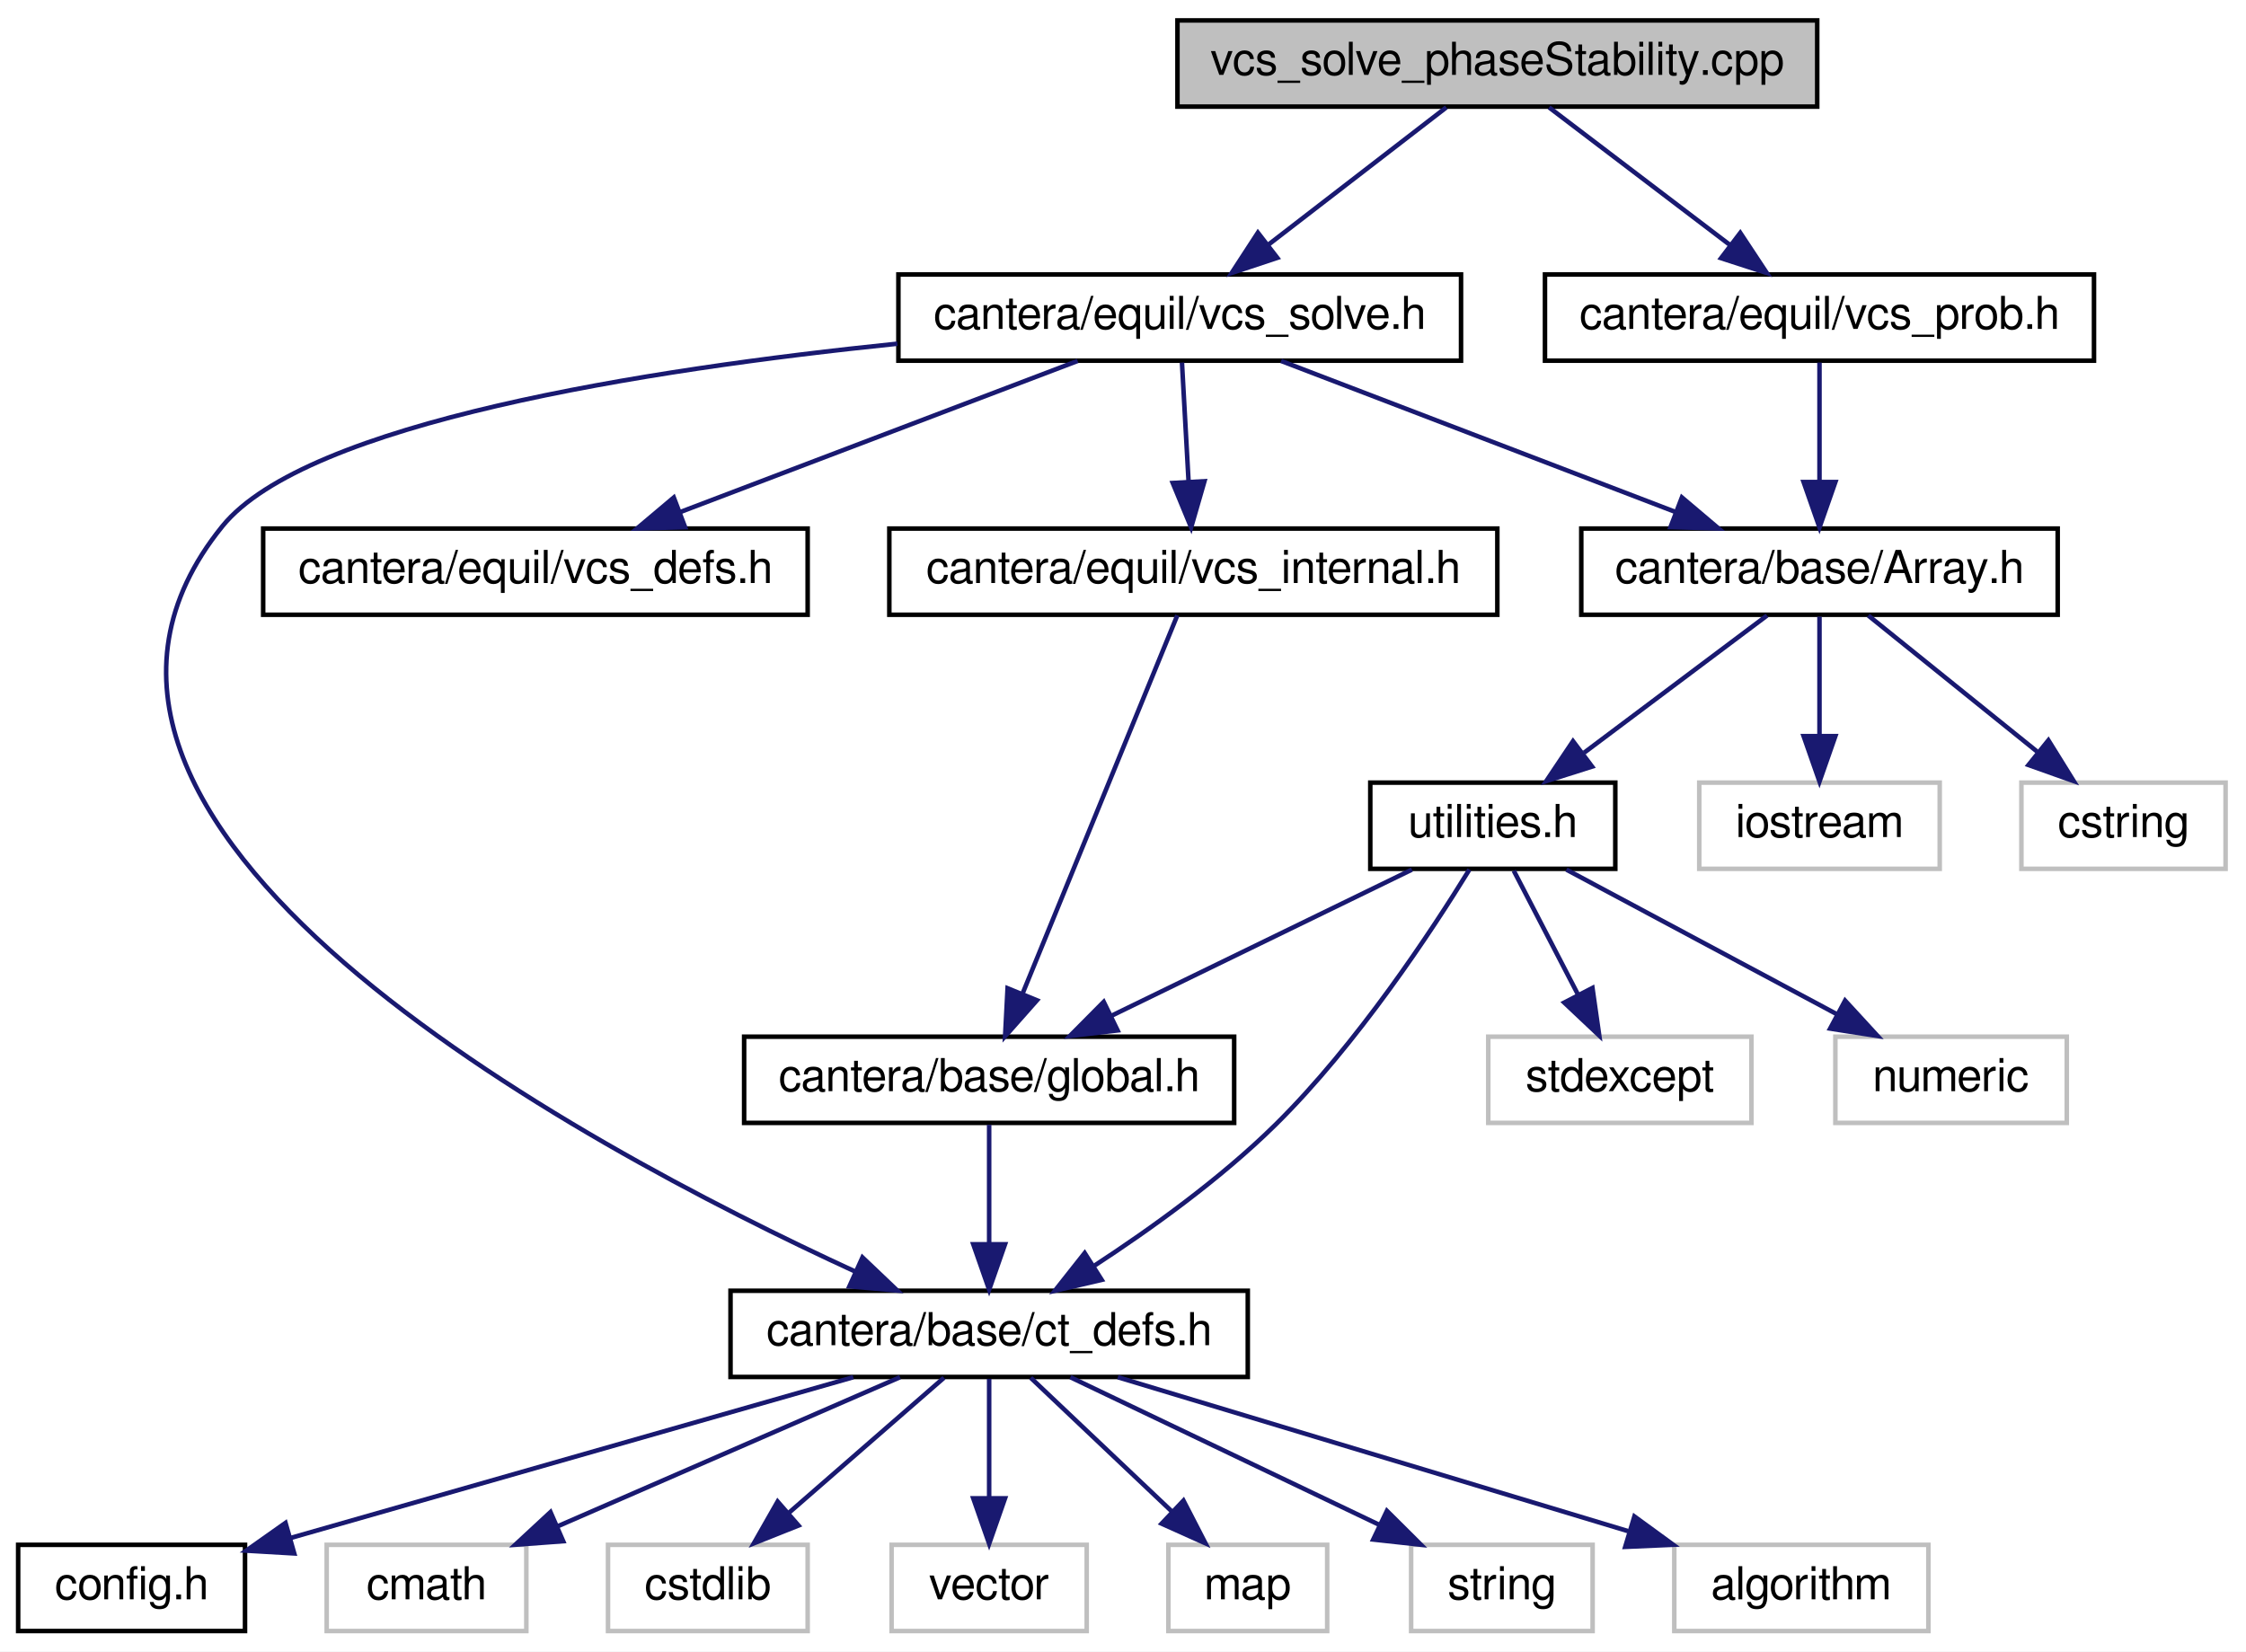
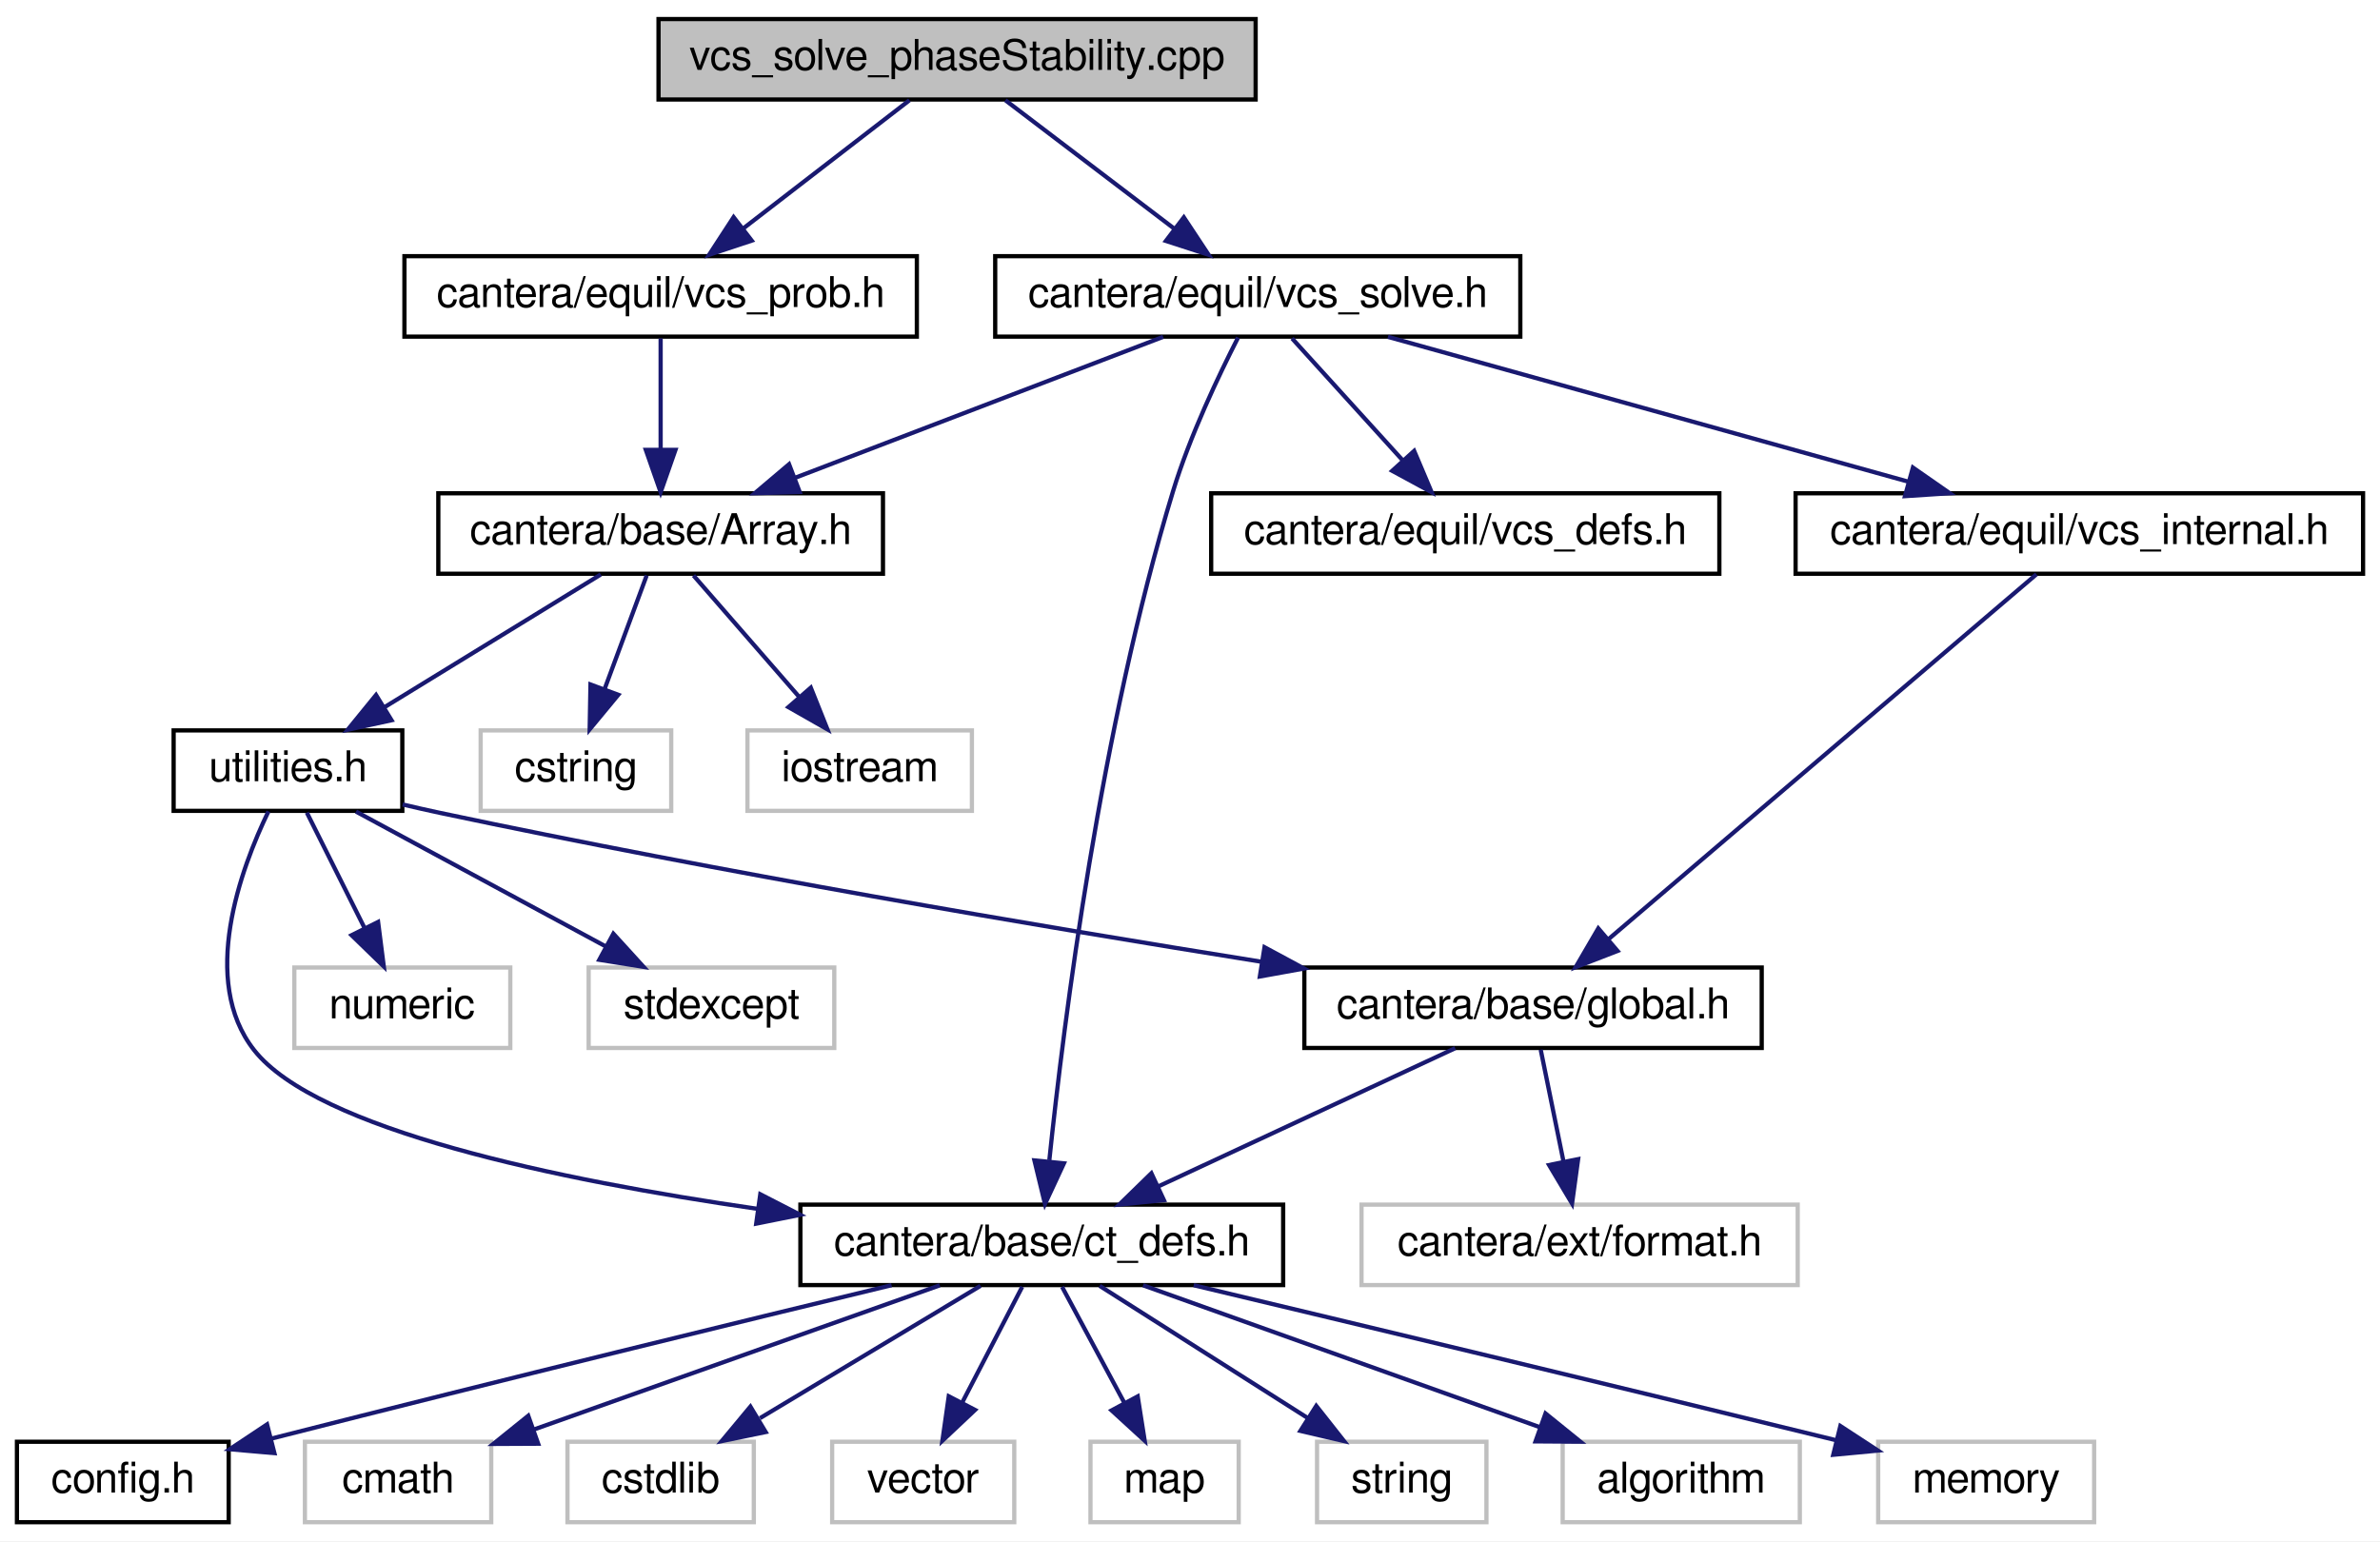
- <svg xmlns="http://www.w3.org/2000/svg" xmlns:xlink="http://www.w3.org/1999/xlink" width="495pt" height="364pt" viewBox="0.00 0.00 495.00 364.00">
+ <svg xmlns="http://www.w3.org/2000/svg" xmlns:xlink="http://www.w3.org/1999/xlink" width="562pt" height="364pt" viewBox="0.00 0.00 562.00 364.00">
  <g id="graph0" class="graph" transform="scale(1 1) rotate(0) translate(4 360)">
-     <polygon fill="white" stroke="none" points="-4,4 -4,-360 491,-360 491,4 -4,4" />
+     <polygon fill="white" stroke="none" points="-4,4 -4,-360 558,-360 558,4 -4,4" />
    <g id="node1" class="node">
-       <polygon fill="#bfbfbf" stroke="black" points="255.5,-336.5 255.5,-355.5 396.5,-355.5 396.5,-336.5 255.5,-336.5" />
-       <text text-anchor="middle" x="326" y="-343.5" font-family="FreeSans" font-size="10.00">vcs_solve_phaseStability.cpp</text>
+       <polygon fill="#bfbfbf" stroke="black" points="151.5,-336.5 151.5,-355.5 292.5,-355.5 292.5,-336.5 151.5,-336.5" />
+       <text text-anchor="middle" x="222" y="-343.5" font-family="FreeSans" font-size="10.00">vcs_solve_phaseStability.cpp</text>
    </g>
    <g id="node2" class="node">
      <g id="a_node2">
        <a xlink:href="vcs__solve_8h.html" target="_top" xlink:title="Header file for the internal object that holds the vcs equilibrium problem (see Class VCS_SOLVE and e...">
-           <polygon fill="white" stroke="black" points="194,-280.5 194,-299.5 318,-299.5 318,-280.5 194,-280.5" />
-           <text text-anchor="middle" x="256" y="-287.5" font-family="FreeSans" font-size="10.00">cantera/equil/vcs_solve.h</text>
+           <polygon fill="white" stroke="black" points="231,-280.5 231,-299.5 355,-299.5 355,-280.5 231,-280.5" />
+           <text text-anchor="middle" x="293" y="-287.5" font-family="FreeSans" font-size="10.00">cantera/equil/vcs_solve.h</text>
        </a>
      </g>
    </g>
    <g id="edge1" class="edge">
-       <path fill="none" stroke="midnightblue" d="M314.753,-336.324C304.203,-328.185 288.199,-315.839 275.558,-306.087" />
-       <polygon fill="midnightblue" stroke="midnightblue" points="277.507,-303.171 267.451,-299.834 273.231,-308.713 277.507,-303.171" />
-     </g>
-     <g id="node20" class="node">
-       <g id="a_node20">
+       <path fill="none" stroke="midnightblue" d="M233.407,-336.324C244.109,-328.185 260.341,-315.839 273.163,-306.087" />
+       <polygon fill="midnightblue" stroke="midnightblue" points="275.544,-308.673 281.385,-299.834 271.307,-303.102 275.544,-308.673" />
+     </g>
+     <g id="node22" class="node">
+       <g id="a_node22">
        <a xlink:href="vcs__prob_8h.html" target="_top" xlink:title="Header for the Interface class for the vcs thermo equilibrium solver package,. ">
-           <polygon fill="white" stroke="black" points="336.5,-280.5 336.5,-299.5 457.5,-299.5 457.5,-280.5 336.5,-280.5" />
-           <text text-anchor="middle" x="397" y="-287.5" font-family="FreeSans" font-size="10.00">cantera/equil/vcs_prob.h</text>
-         </a>
-       </g>
-     </g>
-     <g id="edge22" class="edge">
-       <path fill="none" stroke="midnightblue" d="M337.407,-336.324C348.109,-328.185 364.341,-315.839 377.163,-306.087" />
-       <polygon fill="midnightblue" stroke="midnightblue" points="379.544,-308.673 385.385,-299.834 375.307,-303.102 379.544,-308.673" />
+           <polygon fill="white" stroke="black" points="91.5,-280.5 91.5,-299.5 212.5,-299.5 212.5,-280.5 91.5,-280.5" />
+           <text text-anchor="middle" x="152" y="-287.5" font-family="FreeSans" font-size="10.00">cantera/equil/vcs_prob.h</text>
+         </a>
+       </g>
+     </g>
+     <g id="edge24" class="edge">
+       <path fill="none" stroke="midnightblue" d="M210.753,-336.324C200.203,-328.185 184.199,-315.839 171.558,-306.087" />
+       <polygon fill="midnightblue" stroke="midnightblue" points="173.507,-303.171 163.451,-299.834 169.231,-308.713 173.507,-303.171" />
    </g>
    <g id="node3" class="node">
      <g id="a_node3">
        <a xlink:href="ct__defs_8h.html" target="_top" xlink:title="This file contains definitions of terms that are used in internal routines and are unlikely to need m...">
-           <polygon fill="white" stroke="black" points="157,-56.5 157,-75.5 271,-75.5 271,-56.5 157,-56.5" />
-           <text text-anchor="middle" x="214" y="-63.5" font-family="FreeSans" font-size="10.00">cantera/base/ct_defs.h</text>
+           <polygon fill="white" stroke="black" points="185,-56.5 185,-75.5 299,-75.5 299,-56.5 185,-56.5" />
+           <text text-anchor="middle" x="242" y="-63.5" font-family="FreeSans" font-size="10.00">cantera/base/ct_defs.h</text>
        </a>
      </g>
    </g>
    <g id="edge2" class="edge">
-       <path fill="none" stroke="midnightblue" d="M193.774,-284.243C138.426,-278.566 63.467,-266.82 45,-244 -8.149,-178.321 123.253,-107.875 184.558,-79.701" />
-       <polygon fill="midnightblue" stroke="midnightblue" points="186.081,-82.853 193.756,-75.549 183.201,-76.473 186.081,-82.853" />
-     </g>
-     <g id="node11" class="node">
-       <g id="a_node11">
-         <a xlink:href="vcs__defs_8h.html" target="_top" xlink:title="Defines and definitions within the vcs package. ">
-           <polygon fill="white" stroke="black" points="54,-224.5 54,-243.5 174,-243.5 174,-224.5 54,-224.5" />
-           <text text-anchor="middle" x="114" y="-231.5" font-family="FreeSans" font-size="10.00">cantera/equil/vcs_defs.h</text>
-         </a>
-       </g>
-     </g>
-     <g id="edge10" class="edge">
-       <path fill="none" stroke="midnightblue" d="M233.5,-280.444C209.923,-271.478 172.678,-257.314 146.036,-247.183" />
-       <polygon fill="midnightblue" stroke="midnightblue" points="146.986,-243.8 136.395,-243.516 144.498,-250.342 146.986,-243.8" />
+       <path fill="none" stroke="midnightblue" d="M288.354,-280.282C283.803,-271.392 276.988,-257.085 273,-244 255.91,-187.92 247.206,-118.796 243.785,-85.997" />
+       <polygon fill="midnightblue" stroke="midnightblue" points="247.229,-85.253 242.758,-75.648 240.263,-85.945 247.229,-85.253" />
    </g>
    <g id="node12" class="node">
      <g id="a_node12">
+         <a xlink:href="vcs__defs_8h.html" target="_top" xlink:title="Defines and definitions within the vcs package. ">
+           <polygon fill="white" stroke="black" points="282,-224.5 282,-243.5 402,-243.5 402,-224.5 282,-224.5" />
+           <text text-anchor="middle" x="342" y="-231.5" font-family="FreeSans" font-size="10.00">cantera/equil/vcs_defs.h</text>
+         </a>
+       </g>
+     </g>
+     <g id="edge11" class="edge">
+       <path fill="none" stroke="midnightblue" d="M301.091,-280.083C308.155,-272.298 318.588,-260.801 327.149,-251.367" />
+       <polygon fill="midnightblue" stroke="midnightblue" points="329.931,-253.509 334.059,-243.751 324.747,-248.805 329.931,-253.509" />
+     </g>
+     <g id="node13" class="node">
+       <g id="a_node13">
        <a xlink:href="vcs__internal_8h.html" target="_top" xlink:title="Internal declarations for the VCSnonideal package. ">
-           <polygon fill="white" stroke="black" points="192,-224.5 192,-243.5 326,-243.5 326,-224.5 192,-224.5" />
-           <text text-anchor="middle" x="259" y="-231.5" font-family="FreeSans" font-size="10.00">cantera/equil/vcs_internal.h</text>
-         </a>
-       </g>
-     </g>
-     <g id="edge11" class="edge">
-       <path fill="none" stroke="midnightblue" d="M256.495,-280.083C256.889,-273.006 257.452,-262.861 257.945,-253.986" />
-       <polygon fill="midnightblue" stroke="midnightblue" points="261.454,-253.93 258.514,-243.751 254.464,-253.542 261.454,-253.93" />
-     </g>
-     <g id="node14" class="node">
-       <g id="a_node14">
+           <polygon fill="white" stroke="black" points="420,-224.5 420,-243.5 554,-243.5 554,-224.5 420,-224.5" />
+           <text text-anchor="middle" x="487" y="-231.5" font-family="FreeSans" font-size="10.00">cantera/equil/vcs_internal.h</text>
+         </a>
+       </g>
+     </g>
+     <g id="edge12" class="edge">
+       <path fill="none" stroke="midnightblue" d="M323.74,-280.444C356.944,-271.201 409.991,-256.436 446.557,-246.257" />
+       <polygon fill="midnightblue" stroke="midnightblue" points="447.709,-249.57 456.404,-243.516 445.832,-242.826 447.709,-249.57" />
+     </g>
+     <g id="node16" class="node">
+       <g id="a_node16">
        <a xlink:href="Array_8h.html" target="_top" xlink:title="Header file for class Cantera::Array2D. ">
-           <polygon fill="white" stroke="black" points="344.5,-224.5 344.5,-243.5 449.5,-243.5 449.5,-224.5 344.5,-224.5" />
-           <text text-anchor="middle" x="397" y="-231.5" font-family="FreeSans" font-size="10.00">cantera/base/Array.h</text>
-         </a>
-       </g>
-     </g>
-     <g id="edge14" class="edge">
-       <path fill="none" stroke="midnightblue" d="M278.342,-280.444C301.753,-271.478 338.736,-257.314 365.19,-247.183" />
-       <polygon fill="midnightblue" stroke="midnightblue" points="366.676,-250.361 374.763,-243.516 364.172,-243.824 366.676,-250.361" />
+           <polygon fill="white" stroke="black" points="99.5,-224.5 99.5,-243.5 204.5,-243.5 204.5,-224.5 99.5,-224.5" />
+           <text text-anchor="middle" x="152" y="-231.5" font-family="FreeSans" font-size="10.00">cantera/base/Array.h</text>
+         </a>
+       </g>
+     </g>
+     <g id="edge16" class="edge">
+       <path fill="none" stroke="midnightblue" d="M270.658,-280.444C247.247,-271.478 210.264,-257.314 183.81,-247.183" />
+       <polygon fill="midnightblue" stroke="midnightblue" points="184.828,-243.824 174.237,-243.516 182.324,-250.361 184.828,-243.824" />
    </g>
    <g id="node4" class="node">
      <g id="a_node4">
        <a xlink:href="config_8h_source.html" target="_top" xlink:title="config.h">
          <polygon fill="white" stroke="black" points="0,-0.5 0,-19.5 50,-19.5 50,-0.5 0,-0.5" />
          <text text-anchor="middle" x="25" y="-7.5" font-family="FreeSans" font-size="10.00">config.h</text>
        </a>
      </g>
    </g>
    <g id="edge3" class="edge">
-       <path fill="none" stroke="midnightblue" d="M184.052,-56.444C150.421,-46.835 95.895,-31.256 60.24,-21.069" />
-       <polygon fill="midnightblue" stroke="midnightblue" points="60.848,-17.602 50.271,-18.22 58.925,-24.333 60.848,-17.602" />
+       <path fill="none" stroke="midnightblue" d="M206.53,-56.474C171.646,-48.046 116.63,-34.638 60.067,-20.241" />
+       <polygon fill="midnightblue" stroke="midnightblue" points="60.793,-16.815 50.238,-17.734 59.062,-23.597 60.793,-16.815" />
    </g>
    <g id="node5" class="node">
      <polygon fill="white" stroke="#bfbfbf" points="68,-0.5 68,-19.5 112,-19.5 112,-0.5 68,-0.5" />
      <text text-anchor="middle" x="90" y="-7.5" font-family="FreeSans" font-size="10.00">cmath</text>
    </g>
    <g id="edge4" class="edge">
-       <path fill="none" stroke="midnightblue" d="M194.352,-56.444C174.035,-47.596 142.097,-33.688 118.902,-23.587" />
-       <polygon fill="midnightblue" stroke="midnightblue" points="120.122,-20.3 109.556,-19.516 117.327,-26.718 120.122,-20.3" />
+       <path fill="none" stroke="midnightblue" d="M217.915,-56.444C192.006,-47.239 150.677,-32.556 122.04,-22.383" />
+       <polygon fill="midnightblue" stroke="midnightblue" points="123.08,-19.038 112.486,-18.988 120.737,-25.634 123.08,-19.038" />
    </g>
    <g id="node6" class="node">
      <polygon fill="white" stroke="#bfbfbf" points="130,-0.5 130,-19.5 174,-19.5 174,-0.5 130,-0.5" />
      <text text-anchor="middle" x="152" y="-7.5" font-family="FreeSans" font-size="10.00">cstdlib</text>
    </g>
    <g id="edge5" class="edge">
-       <path fill="none" stroke="midnightblue" d="M204.039,-56.324C194.873,-48.341 181.063,-36.313 169.972,-26.653" />
-       <polygon fill="midnightblue" stroke="midnightblue" points="171.982,-23.762 162.143,-19.834 167.385,-29.041 171.982,-23.762" />
+       <path fill="none" stroke="midnightblue" d="M227.54,-56.324C213.5,-47.9 191.952,-34.971 175.457,-25.074" />
+       <polygon fill="midnightblue" stroke="midnightblue" points="176.8,-21.798 166.424,-19.654 173.198,-27.801 176.8,-21.798" />
    </g>
    <g id="node7" class="node">
      <polygon fill="white" stroke="#bfbfbf" points="192.5,-0.5 192.5,-19.5 235.5,-19.5 235.5,-0.5 192.5,-0.5" />
      <text text-anchor="middle" x="214" y="-7.5" font-family="FreeSans" font-size="10.00">vector</text>
    </g>
    <g id="edge6" class="edge">
-       <path fill="none" stroke="midnightblue" d="M214,-56.083C214,-49.006 214,-38.861 214,-29.986" />
-       <polygon fill="midnightblue" stroke="midnightblue" points="217.5,-29.751 214,-19.751 210.5,-29.751 217.5,-29.751" />
+       <path fill="none" stroke="midnightblue" d="M237.376,-56.083C233.544,-48.691 227.976,-37.953 223.235,-28.811" />
+       <polygon fill="midnightblue" stroke="midnightblue" points="226.248,-27.017 218.538,-19.751 220.034,-30.24 226.248,-27.017" />
    </g>
    <g id="node8" class="node">
      <polygon fill="white" stroke="#bfbfbf" points="253.5,-0.5 253.5,-19.5 288.5,-19.5 288.5,-0.5 253.5,-0.5" />
      <text text-anchor="middle" x="271" y="-7.5" font-family="FreeSans" font-size="10.00">map</text>
    </g>
    <g id="edge7" class="edge">
-       <path fill="none" stroke="midnightblue" d="M223.158,-56.324C231.501,-48.42 244.032,-36.548 254.177,-26.938" />
-       <polygon fill="midnightblue" stroke="midnightblue" points="256.823,-29.252 261.675,-19.834 252.009,-24.171 256.823,-29.252" />
+       <path fill="none" stroke="midnightblue" d="M246.789,-56.083C250.758,-48.691 256.525,-37.953 261.435,-28.811" />
+       <polygon fill="midnightblue" stroke="midnightblue" points="264.653,-30.217 266.3,-19.751 258.486,-26.905 264.653,-30.217" />
    </g>
    <g id="node9" class="node">
      <polygon fill="white" stroke="#bfbfbf" points="307,-0.5 307,-19.5 347,-19.5 347,-0.5 307,-0.5" />
      <text text-anchor="middle" x="327" y="-7.5" font-family="FreeSans" font-size="10.00">string</text>
    </g>
    <g id="edge8" class="edge">
-       <path fill="none" stroke="midnightblue" d="M231.905,-56.444C250.254,-47.675 279.005,-33.935 300.094,-23.858" />
-       <polygon fill="midnightblue" stroke="midnightblue" points="301.665,-26.986 309.179,-19.516 298.647,-20.67 301.665,-26.986" />
+       <path fill="none" stroke="midnightblue" d="M255.657,-56.324C268.916,-47.9 289.268,-34.971 304.846,-25.074" />
+       <polygon fill="midnightblue" stroke="midnightblue" points="306.813,-27.971 313.377,-19.654 303.06,-22.063 306.813,-27.971" />
    </g>
    <g id="node10" class="node">
      <polygon fill="white" stroke="#bfbfbf" points="365,-0.5 365,-19.5 421,-19.5 421,-0.5 365,-0.5" />
      <text text-anchor="middle" x="393" y="-7.5" font-family="FreeSans" font-size="10.00">algorithm</text>
    </g>
    <g id="edge9" class="edge">
-       <path fill="none" stroke="midnightblue" d="M242.363,-56.444C272.738,-47.28 321.11,-32.688 354.816,-22.519" />
-       <polygon fill="midnightblue" stroke="midnightblue" points="356.207,-25.756 364.77,-19.516 354.185,-19.054 356.207,-25.756" />
-     </g>
-     <g id="node13" class="node">
-       <g id="a_node13">
+       <path fill="none" stroke="midnightblue" d="M265.926,-56.444C291.219,-47.399 331.302,-33.064 359.68,-22.916" />
+       <polygon fill="midnightblue" stroke="midnightblue" points="360.948,-26.179 369.186,-19.516 358.591,-19.588 360.948,-26.179" />
+     </g>
+     <g id="node11" class="node">
+       <polygon fill="white" stroke="#bfbfbf" points="439.5,-0.5 439.5,-19.5 490.5,-19.5 490.5,-0.5 439.5,-0.5" />
+       <text text-anchor="middle" x="465" y="-7.5" font-family="FreeSans" font-size="10.00">memory</text>
+     </g>
+     <g id="edge10" class="edge">
+       <path fill="none" stroke="midnightblue" d="M277.872,-56.467C315.533,-47.485 376.463,-32.888 429,-20 429.211,-19.948 429.423,-19.896 429.636,-19.844" />
+       <polygon fill="midnightblue" stroke="midnightblue" points="430.573,-23.218 439.441,-17.419 428.893,-16.422 430.573,-23.218" />
+     </g>
+     <g id="node14" class="node">
+       <g id="a_node14">
        <a xlink:href="global_8h.html" target="_top" xlink:title="This file contains definitions for utility functions and text for modules, inputfiles, logs, textlogs, (see Input File Handling, Diagnostic Output, and Writing messages to the screen). ">
-           <polygon fill="white" stroke="black" points="160,-112.5 160,-131.5 268,-131.5 268,-112.5 160,-112.5" />
-           <text text-anchor="middle" x="214" y="-119.5" font-family="FreeSans" font-size="10.00">cantera/base/global.h</text>
-         </a>
-       </g>
-     </g>
-     <g id="edge12" class="edge">
-       <path fill="none" stroke="midnightblue" d="M255.469,-224.368C248.141,-206.456 231.15,-164.923 221.342,-140.948" />
-       <polygon fill="midnightblue" stroke="midnightblue" points="224.54,-139.522 217.515,-131.591 218.062,-142.172 224.54,-139.522" />
+           <polygon fill="white" stroke="black" points="304,-112.5 304,-131.5 412,-131.5 412,-112.5 304,-112.5" />
+           <text text-anchor="middle" x="358" y="-119.5" font-family="FreeSans" font-size="10.00">cantera/base/global.h</text>
+         </a>
+       </g>
    </g>
    <g id="edge13" class="edge">
-       <path fill="none" stroke="midnightblue" d="M214,-112.083C214,-105.006 214,-94.861 214,-85.987" />
-       <polygon fill="midnightblue" stroke="midnightblue" points="217.5,-85.751 214,-75.751 210.5,-85.751 217.5,-85.751" />
+       <path fill="none" stroke="midnightblue" d="M476.878,-224.368C455.024,-205.733 403.188,-161.532 375.748,-138.134" />
+       <polygon fill="midnightblue" stroke="midnightblue" points="377.956,-135.417 368.075,-131.591 373.414,-140.743 377.956,-135.417" />
+     </g>
+     <g id="edge14" class="edge">
+       <path fill="none" stroke="midnightblue" d="M339.619,-112.444C320.784,-103.675 291.269,-89.936 269.621,-79.858" />
+       <polygon fill="midnightblue" stroke="midnightblue" points="270.838,-76.564 260.295,-75.516 267.883,-82.91 270.838,-76.564" />
    </g>
    <g id="node15" class="node">
-       <g id="a_node15">
+       <polygon fill="white" stroke="#bfbfbf" points="317.5,-56.5 317.5,-75.5 420.5,-75.5 420.5,-56.5 317.5,-56.5" />
+       <text text-anchor="middle" x="369" y="-63.5" font-family="FreeSans" font-size="10.00">cantera/ext/format.h</text>
+     </g>
+     <g id="edge15" class="edge">
+       <path fill="none" stroke="midnightblue" d="M359.816,-112.083C361.274,-104.927 363.371,-94.635 365.193,-85.691" />
+       <polygon fill="midnightblue" stroke="midnightblue" points="368.651,-86.249 367.217,-75.751 361.792,-84.851 368.651,-86.249" />
+     </g>
+     <g id="node17" class="node">
+       <g id="a_node17">
        <a xlink:href="utilities_8h.html" target="_top" xlink:title="Various templated functions that carry out common vector operations (see Templated Utility Functions)...">
-           <polygon fill="white" stroke="black" points="298,-168.5 298,-187.5 352,-187.5 352,-168.5 298,-168.5" />
-           <text text-anchor="middle" x="325" y="-175.5" font-family="FreeSans" font-size="10.00">utilities.h</text>
-         </a>
-       </g>
-     </g>
-     <g id="edge15" class="edge">
-       <path fill="none" stroke="midnightblue" d="M385.432,-224.324C374.58,-216.185 358.119,-203.839 345.117,-194.087" />
-       <polygon fill="midnightblue" stroke="midnightblue" points="346.879,-191.034 336.779,-187.834 342.679,-196.634 346.879,-191.034" />
+           <polygon fill="white" stroke="black" points="37,-168.5 37,-187.5 91,-187.5 91,-168.5 37,-168.5" />
+           <text text-anchor="middle" x="64" y="-175.5" font-family="FreeSans" font-size="10.00">utilities.h</text>
+         </a>
+       </g>
+     </g>
+     <g id="edge17" class="edge">
+       <path fill="none" stroke="midnightblue" d="M137.861,-224.324C124.134,-215.9 103.064,-202.971 86.936,-193.074" />
+       <polygon fill="midnightblue" stroke="midnightblue" points="88.457,-189.902 78.104,-187.655 84.796,-195.868 88.457,-189.902" />
+     </g>
+     <g id="node20" class="node">
+       <polygon fill="white" stroke="#bfbfbf" points="172.5,-168.5 172.5,-187.5 225.5,-187.5 225.5,-168.5 172.5,-168.5" />
+       <text text-anchor="middle" x="199" y="-175.5" font-family="FreeSans" font-size="10.00">iostream</text>
+     </g>
+     <g id="edge22" class="edge">
+       <path fill="none" stroke="midnightblue" d="M159.761,-224.083C166.537,-216.298 176.543,-204.801 184.755,-195.367" />
+       <polygon fill="midnightblue" stroke="midnightblue" points="187.458,-197.592 191.383,-187.751 182.178,-192.996 187.458,-197.592" />
+     </g>
+     <g id="node21" class="node">
+       <polygon fill="white" stroke="#bfbfbf" points="109.5,-168.5 109.5,-187.5 154.5,-187.5 154.5,-168.5 109.5,-168.5" />
+       <text text-anchor="middle" x="132" y="-175.5" font-family="FreeSans" font-size="10.00">cstring</text>
+     </g>
+     <g id="edge23" class="edge">
+       <path fill="none" stroke="midnightblue" d="M148.697,-224.083C146.018,-216.849 142.151,-206.409 138.814,-197.397" />
+       <polygon fill="midnightblue" stroke="midnightblue" points="141.996,-195.913 135.241,-187.751 135.432,-198.344 141.996,-195.913" />
+     </g>
+     <g id="edge18" class="edge">
+       <path fill="none" stroke="midnightblue" d="M59.387,-168.369C52.855,-154.827 43.063,-128.441 56,-112 70.786,-93.21 127.746,-81.323 174.781,-74.518" />
+       <polygon fill="midnightblue" stroke="midnightblue" points="175.532,-77.947 184.953,-73.101 174.566,-71.014 175.532,-77.947" />
+     </g>
+     <g id="edge19" class="edge">
+       <path fill="none" stroke="midnightblue" d="M91.078,-170.008C94.081,-169.299 97.101,-168.614 100,-168 165.678,-154.082 241.423,-141.248 293.772,-132.879" />
+       <polygon fill="midnightblue" stroke="midnightblue" points="294.594,-136.292 303.92,-131.266 293.495,-129.379 294.594,-136.292" />
    </g>
    <g id="node18" class="node">
-       <polygon fill="white" stroke="#bfbfbf" points="370.5,-168.5 370.5,-187.5 423.5,-187.5 423.5,-168.5 370.5,-168.5" />
-       <text text-anchor="middle" x="397" y="-175.5" font-family="FreeSans" font-size="10.00">iostream</text>
+       <polygon fill="white" stroke="#bfbfbf" points="135,-112.5 135,-131.5 193,-131.5 193,-112.5 135,-112.5" />
+       <text text-anchor="middle" x="164" y="-119.5" font-family="FreeSans" font-size="10.00">stdexcept</text>
    </g>
    <g id="edge20" class="edge">
-       <path fill="none" stroke="midnightblue" d="M397,-224.083C397,-217.006 397,-206.861 397,-197.986" />
-       <polygon fill="midnightblue" stroke="midnightblue" points="400.5,-197.751 397,-187.751 393.5,-197.751 400.5,-197.751" />
+       <path fill="none" stroke="midnightblue" d="M80.067,-168.324C95.958,-159.743 120.507,-146.486 138.958,-136.522" />
+       <polygon fill="midnightblue" stroke="midnightblue" points="140.837,-139.486 147.973,-131.655 137.511,-133.326 140.837,-139.486" />
    </g>
    <g id="node19" class="node">
-       <polygon fill="white" stroke="#bfbfbf" points="441.5,-168.5 441.5,-187.5 486.5,-187.5 486.5,-168.5 441.5,-168.5" />
-       <text text-anchor="middle" x="464" y="-175.5" font-family="FreeSans" font-size="10.00">cstring</text>
+       <polygon fill="white" stroke="#bfbfbf" points="65.5,-112.5 65.5,-131.5 116.5,-131.5 116.5,-112.5 65.5,-112.5" />
+       <text text-anchor="middle" x="91" y="-119.5" font-family="FreeSans" font-size="10.00">numeric</text>
    </g>
    <g id="edge21" class="edge">
-       <path fill="none" stroke="midnightblue" d="M407.765,-224.324C417.766,-216.263 432.887,-204.077 444.93,-194.369" />
-       <polygon fill="midnightblue" stroke="midnightblue" points="447.45,-196.834 453.039,-187.834 443.057,-191.384 447.45,-196.834" />
-     </g>
-     <g id="edge16" class="edge">
-       <path fill="none" stroke="midnightblue" d="M319.848,-168.336C311.78,-155.207 295.196,-129.91 277,-112 264.975,-100.164 249.595,-89.115 237.041,-80.928" />
-       <polygon fill="midnightblue" stroke="midnightblue" points="238.807,-77.903 228.488,-75.502 235.057,-83.814 238.807,-77.903" />
-     </g>
-     <g id="edge17" class="edge">
-       <path fill="none" stroke="midnightblue" d="M307.166,-168.324C289.284,-159.625 261.525,-146.12 240.954,-136.113" />
-       <polygon fill="midnightblue" stroke="midnightblue" points="242.313,-132.882 231.79,-131.655 239.251,-139.177 242.313,-132.882" />
-     </g>
-     <g id="node16" class="node">
-       <polygon fill="white" stroke="#bfbfbf" points="324,-112.5 324,-131.5 382,-131.5 382,-112.5 324,-112.5" />
-       <text text-anchor="middle" x="353" y="-119.5" font-family="FreeSans" font-size="10.00">stdexcept</text>
-     </g>
-     <g id="edge18" class="edge">
-       <path fill="none" stroke="midnightblue" d="M329.624,-168.083C333.456,-160.691 339.024,-149.953 343.765,-140.811" />
-       <polygon fill="midnightblue" stroke="midnightblue" points="346.966,-142.24 348.462,-131.751 340.752,-139.018 346.966,-142.24" />
-     </g>
-     <g id="node17" class="node">
-       <polygon fill="white" stroke="#bfbfbf" points="400.5,-112.5 400.5,-131.5 451.5,-131.5 451.5,-112.5 400.5,-112.5" />
-       <text text-anchor="middle" x="426" y="-119.5" font-family="FreeSans" font-size="10.00">numeric</text>
-     </g>
-     <g id="edge19" class="edge">
-       <path fill="none" stroke="midnightblue" d="M341.227,-168.324C357.351,-159.703 382.3,-146.364 400.964,-136.386" />
-       <polygon fill="midnightblue" stroke="midnightblue" points="402.644,-139.456 409.813,-131.655 399.344,-133.283 402.644,-139.456" />
-     </g>
-     <g id="edge23" class="edge">
-       <path fill="none" stroke="midnightblue" d="M397,-280.083C397,-273.006 397,-262.861 397,-253.986" />
-       <polygon fill="midnightblue" stroke="midnightblue" points="400.5,-253.751 397,-243.751 393.5,-253.751 400.5,-253.751" />
+       <path fill="none" stroke="midnightblue" d="M68.459,-168.083C72.154,-160.691 77.523,-149.953 82.094,-140.811" />
+       <polygon fill="midnightblue" stroke="midnightblue" points="85.283,-142.261 86.624,-131.751 79.022,-139.13 85.283,-142.261" />
+     </g>
+     <g id="edge25" class="edge">
+       <path fill="none" stroke="midnightblue" d="M152,-280.083C152,-273.006 152,-262.861 152,-253.986" />
+       <polygon fill="midnightblue" stroke="midnightblue" points="155.5,-253.751 152,-243.751 148.5,-253.751 155.5,-253.751" />
    </g>
  </g>
</svg>
